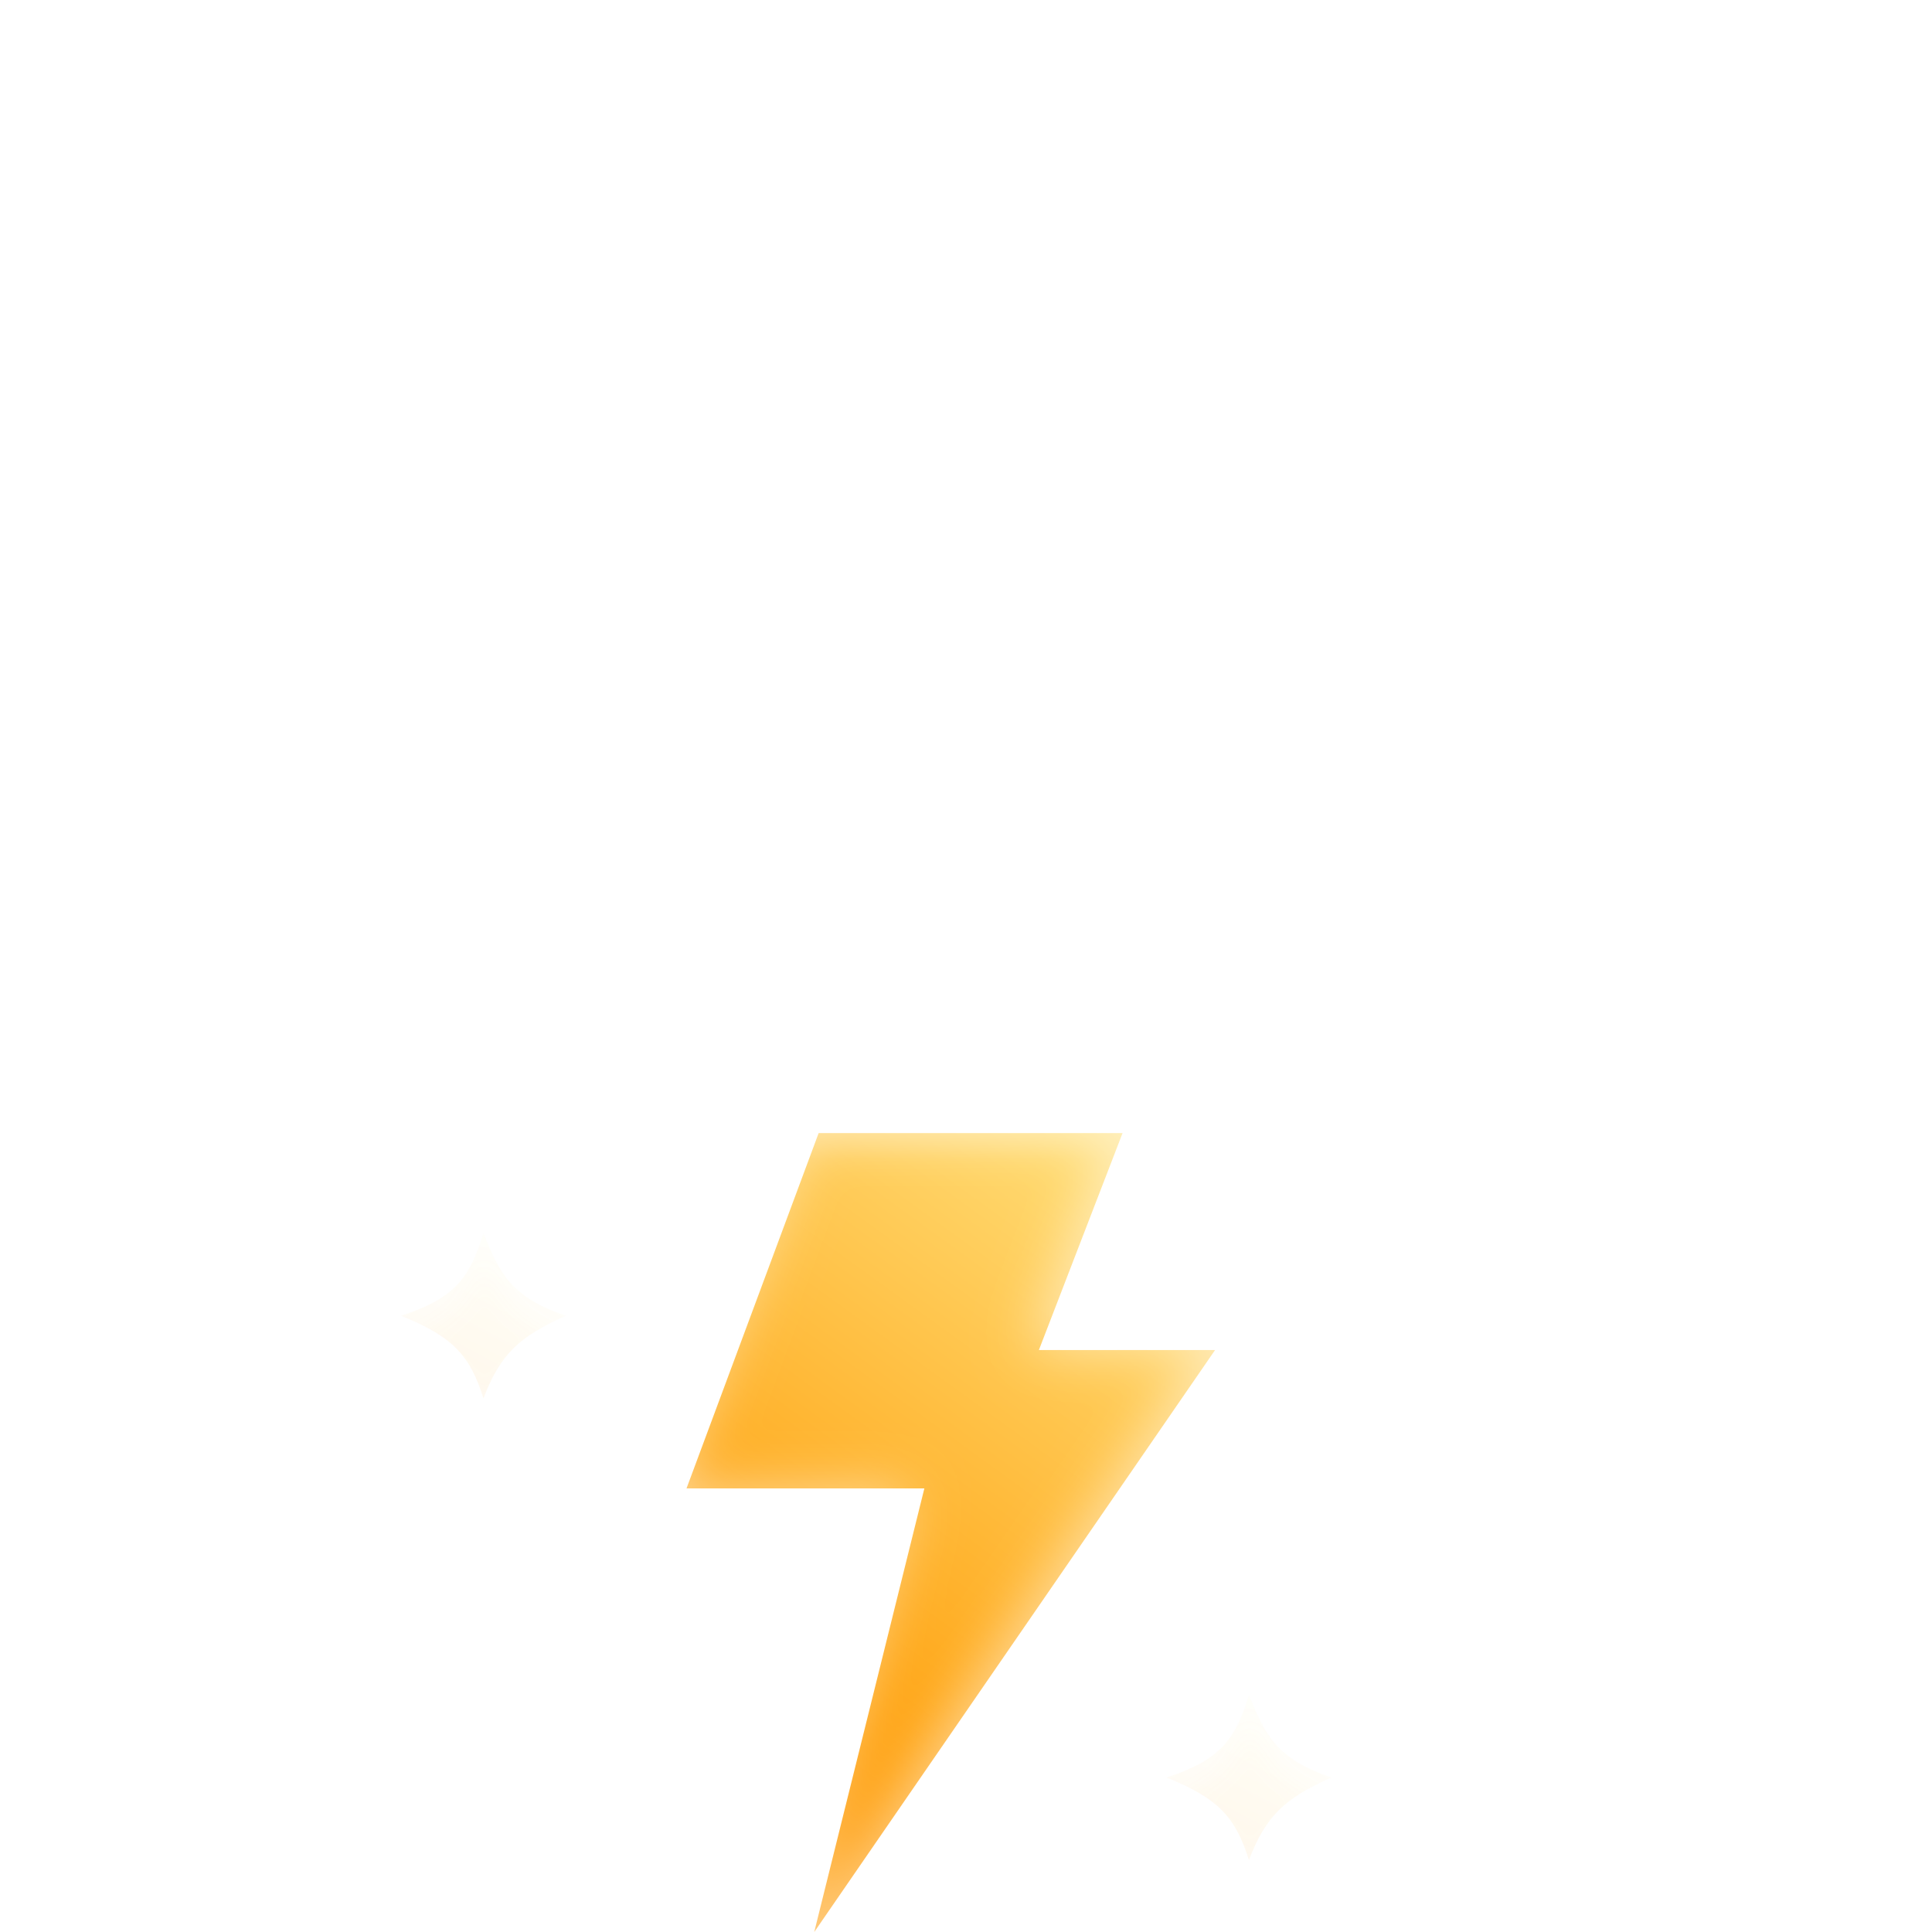
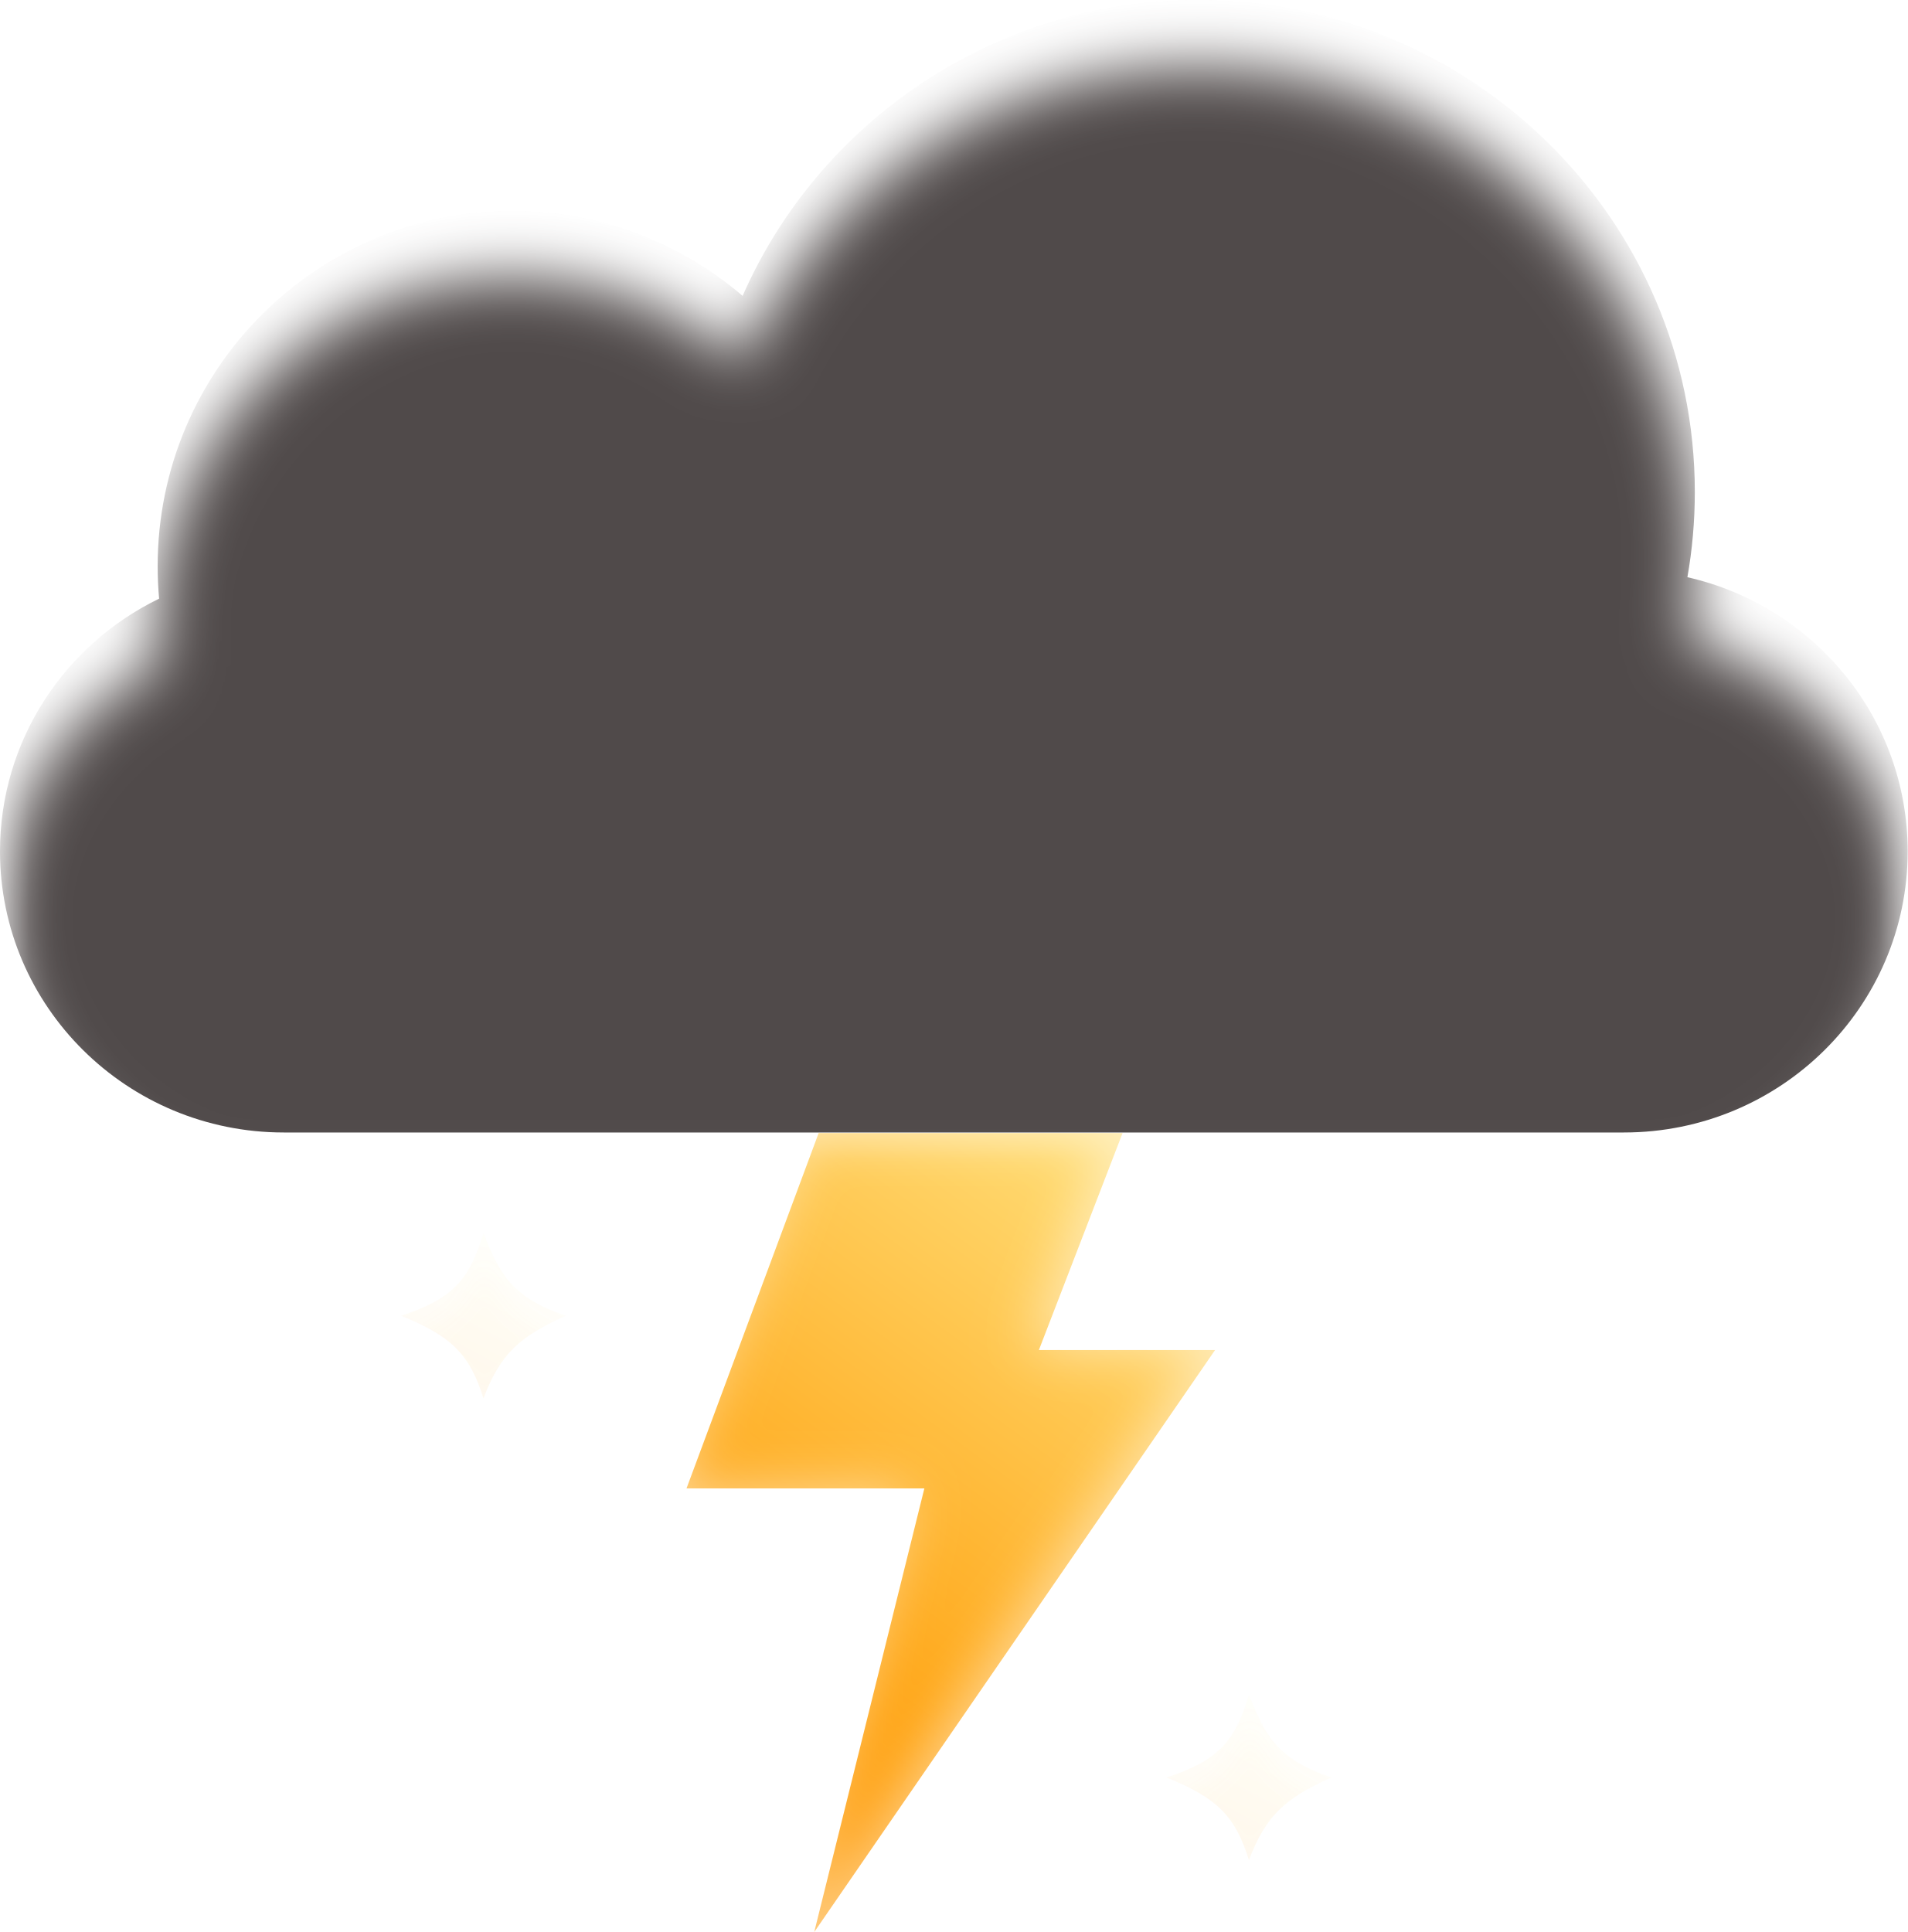
<svg xmlns="http://www.w3.org/2000/svg" width="314" height="318" viewBox="0 0 314 318" fill="none">
  <g filter="url(#filter1_i_1_24)">
-     <path d="M277.747 95.008C278.549 90.455 278.967 85.77 278.967 80.989C278.967 36.26 242.369 0 197.223 0C163.661 0 134.823 20.04 122.234 48.701C112.035 39.977 98.801 34.709 84.339 34.709C52.092 34.709 25.95 60.897 25.95 93.201C25.95 95 26.032 96.78 26.19 98.538C10.68 106.065 1.5378e-05 121.858 1.5378e-05 140.124C1.5378e-05 165.683 20.913 186.403 46.711 186.403H267.289C293.087 186.403 314 165.683 314 140.124C314 118.126 298.51 99.713 277.747 95.008Z" fill="url(#paint0_linear_1_24)" />
+     <path d="M277.747 95.008C278.549 90.455 278.967 85.77 278.967 80.989C278.967 36.26 242.369 0 197.223 0C163.661 0 134.823 20.04 122.234 48.701C112.035 39.977 98.801 34.709 84.339 34.709C52.092 34.709 25.95 60.897 25.95 93.201C25.95 95 26.032 96.78 26.19 98.538C10.68 106.065 3.05176e-05 121.858 3.05176e-05 140.124C3.05176e-05 165.683 20.913 186.403 46.711 186.403H267.289C293.087 186.403 314 165.683 314 140.124C314 118.126 298.51 99.713 277.747 95.008Z" fill="#504A4A" />
  </g>
  <g filter="url(#filter2_i_1_24)">
-     <path d="M184.775 186.5H134.75L113 244.986H152.15L134.025 318L200 222.211H171L184.775 186.5Z" fill="url(#paint1_linear_1_24)" />
+     <path d="M184.775 186.5H134.75L113 244.986H152.15L134.025 318L200 222.211H171L184.775 186.5Z" fill="url(#paint0_linear_1_24)" />
  </g>
  <g filter="url(#filter3_i_1_24)">
-     <path d="M219.151 292.575C211.385 296.024 208.354 298.938 205.575 306.151C203.363 299.161 200.642 296.043 192 292.575C200.89 289.679 203.303 286.326 205.575 279C208.368 285.752 210.092 289.437 219.151 292.575Z" fill="url(#paint2_linear_1_24)" fill-opacity="0.08" />
+     <path d="M219.151 292.575C211.385 296.024 208.354 298.938 205.575 306.151C203.363 299.161 200.642 296.043 192 292.575C200.89 289.679 203.303 286.326 205.575 279C208.368 285.752 210.092 289.437 219.151 292.575Z" fill="url(#paint1_linear_1_24)" fill-opacity="0.08" />
  </g>
  <g filter="url(#filter4_i_1_24)">
-     <path d="M93.151 216.575C85.385 220.024 82.353 222.938 79.575 230.151C77.363 223.161 74.642 220.043 66 216.575C74.89 213.679 77.303 210.326 79.575 203C82.368 209.752 84.092 213.437 93.151 216.575Z" fill="url(#paint3_linear_1_24)" fill-opacity="0.08" />
+     <path d="M93.151 216.575C85.385 220.024 82.353 222.938 79.575 230.151C77.363 223.161 74.642 220.043 66 216.575C74.89 213.679 77.303 210.326 79.575 203C82.368 209.752 84.092 213.437 93.151 216.575Z" fill="url(#paint2_linear_1_24)" fill-opacity="0.08" />
  </g>
  <defs>
    <filter id="filter1_i_1_24" x="0" y="0" width="314" height="196.403" filterUnits="userSpaceOnUse" color-interpolation-filters="sRGB">
      <feFlood flood-opacity="0" result="BackgroundImageFix" />
      <feBlend mode="normal" in="SourceGraphic" in2="BackgroundImageFix" result="shape" />
      <feColorMatrix in="SourceAlpha" type="matrix" values="0 0 0 0 0 0 0 0 0 0 0 0 0 0 0 0 0 0 127 0" result="hardAlpha" />
      <feOffset dy="11" />
      <feGaussianBlur stdDeviation="5" />
      <feComposite in2="hardAlpha" operator="arithmetic" k2="-1" k3="1" />
      <feColorMatrix type="matrix" values="0 0 0 0 1 0 0 0 0 1 0 0 0 0 1 0 0 0 1 0" />
      <feBlend mode="normal" in2="shape" result="effect1_innerShadow_1_24" />
    </filter>
    <filter id="filter2_i_1_24" x="111" y="186.5" width="89" height="131.5" filterUnits="userSpaceOnUse" color-interpolation-filters="sRGB">
      <feFlood flood-opacity="0" result="BackgroundImageFix" />
      <feBlend mode="normal" in="SourceGraphic" in2="BackgroundImageFix" result="shape" />
      <feColorMatrix in="SourceAlpha" type="matrix" values="0 0 0 0 0 0 0 0 0 0 0 0 0 0 0 0 0 0 127 0" result="hardAlpha" />
      <feOffset dx="-2" />
      <feGaussianBlur stdDeviation="4.5" />
      <feComposite in2="hardAlpha" operator="arithmetic" k2="-1" k3="1" />
      <feColorMatrix type="matrix" values="0 0 0 0 1 0 0 0 0 1 0 0 0 0 1 0 0 0 0.5 0" />
      <feBlend mode="normal" in2="shape" result="effect1_innerShadow_1_24" />
    </filter>
    <filter id="filter3_i_1_24" x="192" y="279" width="27.151" height="31.151" filterUnits="userSpaceOnUse" color-interpolation-filters="sRGB">
      <feFlood flood-opacity="0" result="BackgroundImageFix" />
      <feBlend mode="normal" in="SourceGraphic" in2="BackgroundImageFix" result="shape" />
      <feColorMatrix in="SourceAlpha" type="matrix" values="0 0 0 0 0 0 0 0 0 0 0 0 0 0 0 0 0 0 127 0" result="hardAlpha" />
      <feOffset dy="4" />
      <feGaussianBlur stdDeviation="2" />
      <feComposite in2="hardAlpha" operator="arithmetic" k2="-1" k3="1" />
      <feColorMatrix type="matrix" values="0 0 0 0 1 0 0 0 0 1 0 0 0 0 1 0 0 0 0.44 0" />
      <feBlend mode="normal" in2="shape" result="effect1_innerShadow_1_24" />
    </filter>
    <filter id="filter4_i_1_24" x="66" y="203" width="27.151" height="31.151" filterUnits="userSpaceOnUse" color-interpolation-filters="sRGB">
      <feFlood flood-opacity="0" result="BackgroundImageFix" />
      <feBlend mode="normal" in="SourceGraphic" in2="BackgroundImageFix" result="shape" />
      <feColorMatrix in="SourceAlpha" type="matrix" values="0 0 0 0 0 0 0 0 0 0 0 0 0 0 0 0 0 0 127 0" result="hardAlpha" />
      <feOffset dy="4" />
      <feGaussianBlur stdDeviation="2" />
      <feComposite in2="hardAlpha" operator="arithmetic" k2="-1" k3="1" />
      <feColorMatrix type="matrix" values="0 0 0 0 1 0 0 0 0 1 0 0 0 0 1 0 0 0 0.44 0" />
      <feBlend mode="normal" in2="shape" result="effect1_innerShadow_1_24" />
    </filter>
-     <linearGradient id="paint0_linear_1_24" x1="19.972" y1="169.76" x2="336.746" y2="-67.127" gradientUnits="userSpaceOnUse">
-       <stop stop-color="white" />
-       <stop offset="1" stop-color="white" stop-opacity="0.58" />
-     </linearGradient>
-     <linearGradient id="paint1_linear_1_24" x1="145.747" y1="305.333" x2="230.616" y2="188.178" gradientUnits="userSpaceOnUse">
+     <linearGradient id="paint0_linear_1_24" x1="145.747" y1="305.333" x2="230.616" y2="188.178" gradientUnits="userSpaceOnUse">
      <stop stop-color="#FF9900" />
      <stop offset="1" stop-color="#FFEE94" />
    </linearGradient>
-     <linearGradient id="paint2_linear_1_24" x1="201.648" y1="307.423" x2="214.425" y2="283.433" gradientUnits="userSpaceOnUse">
+     <linearGradient id="paint1_linear_1_24" x1="201.648" y1="307.423" x2="214.425" y2="283.433" gradientUnits="userSpaceOnUse">
      <stop stop-color="#FF9900" />
      <stop offset="1" stop-color="#FFEE94" />
    </linearGradient>
-     <linearGradient id="paint3_linear_1_24" x1="75.648" y1="231.423" x2="88.425" y2="207.433" gradientUnits="userSpaceOnUse">
+     <linearGradient id="paint2_linear_1_24" x1="75.648" y1="231.423" x2="88.425" y2="207.433" gradientUnits="userSpaceOnUse">
      <stop stop-color="#FF9900" />
      <stop offset="1" stop-color="#FFEE94" />
    </linearGradient>
  </defs>
</svg>
